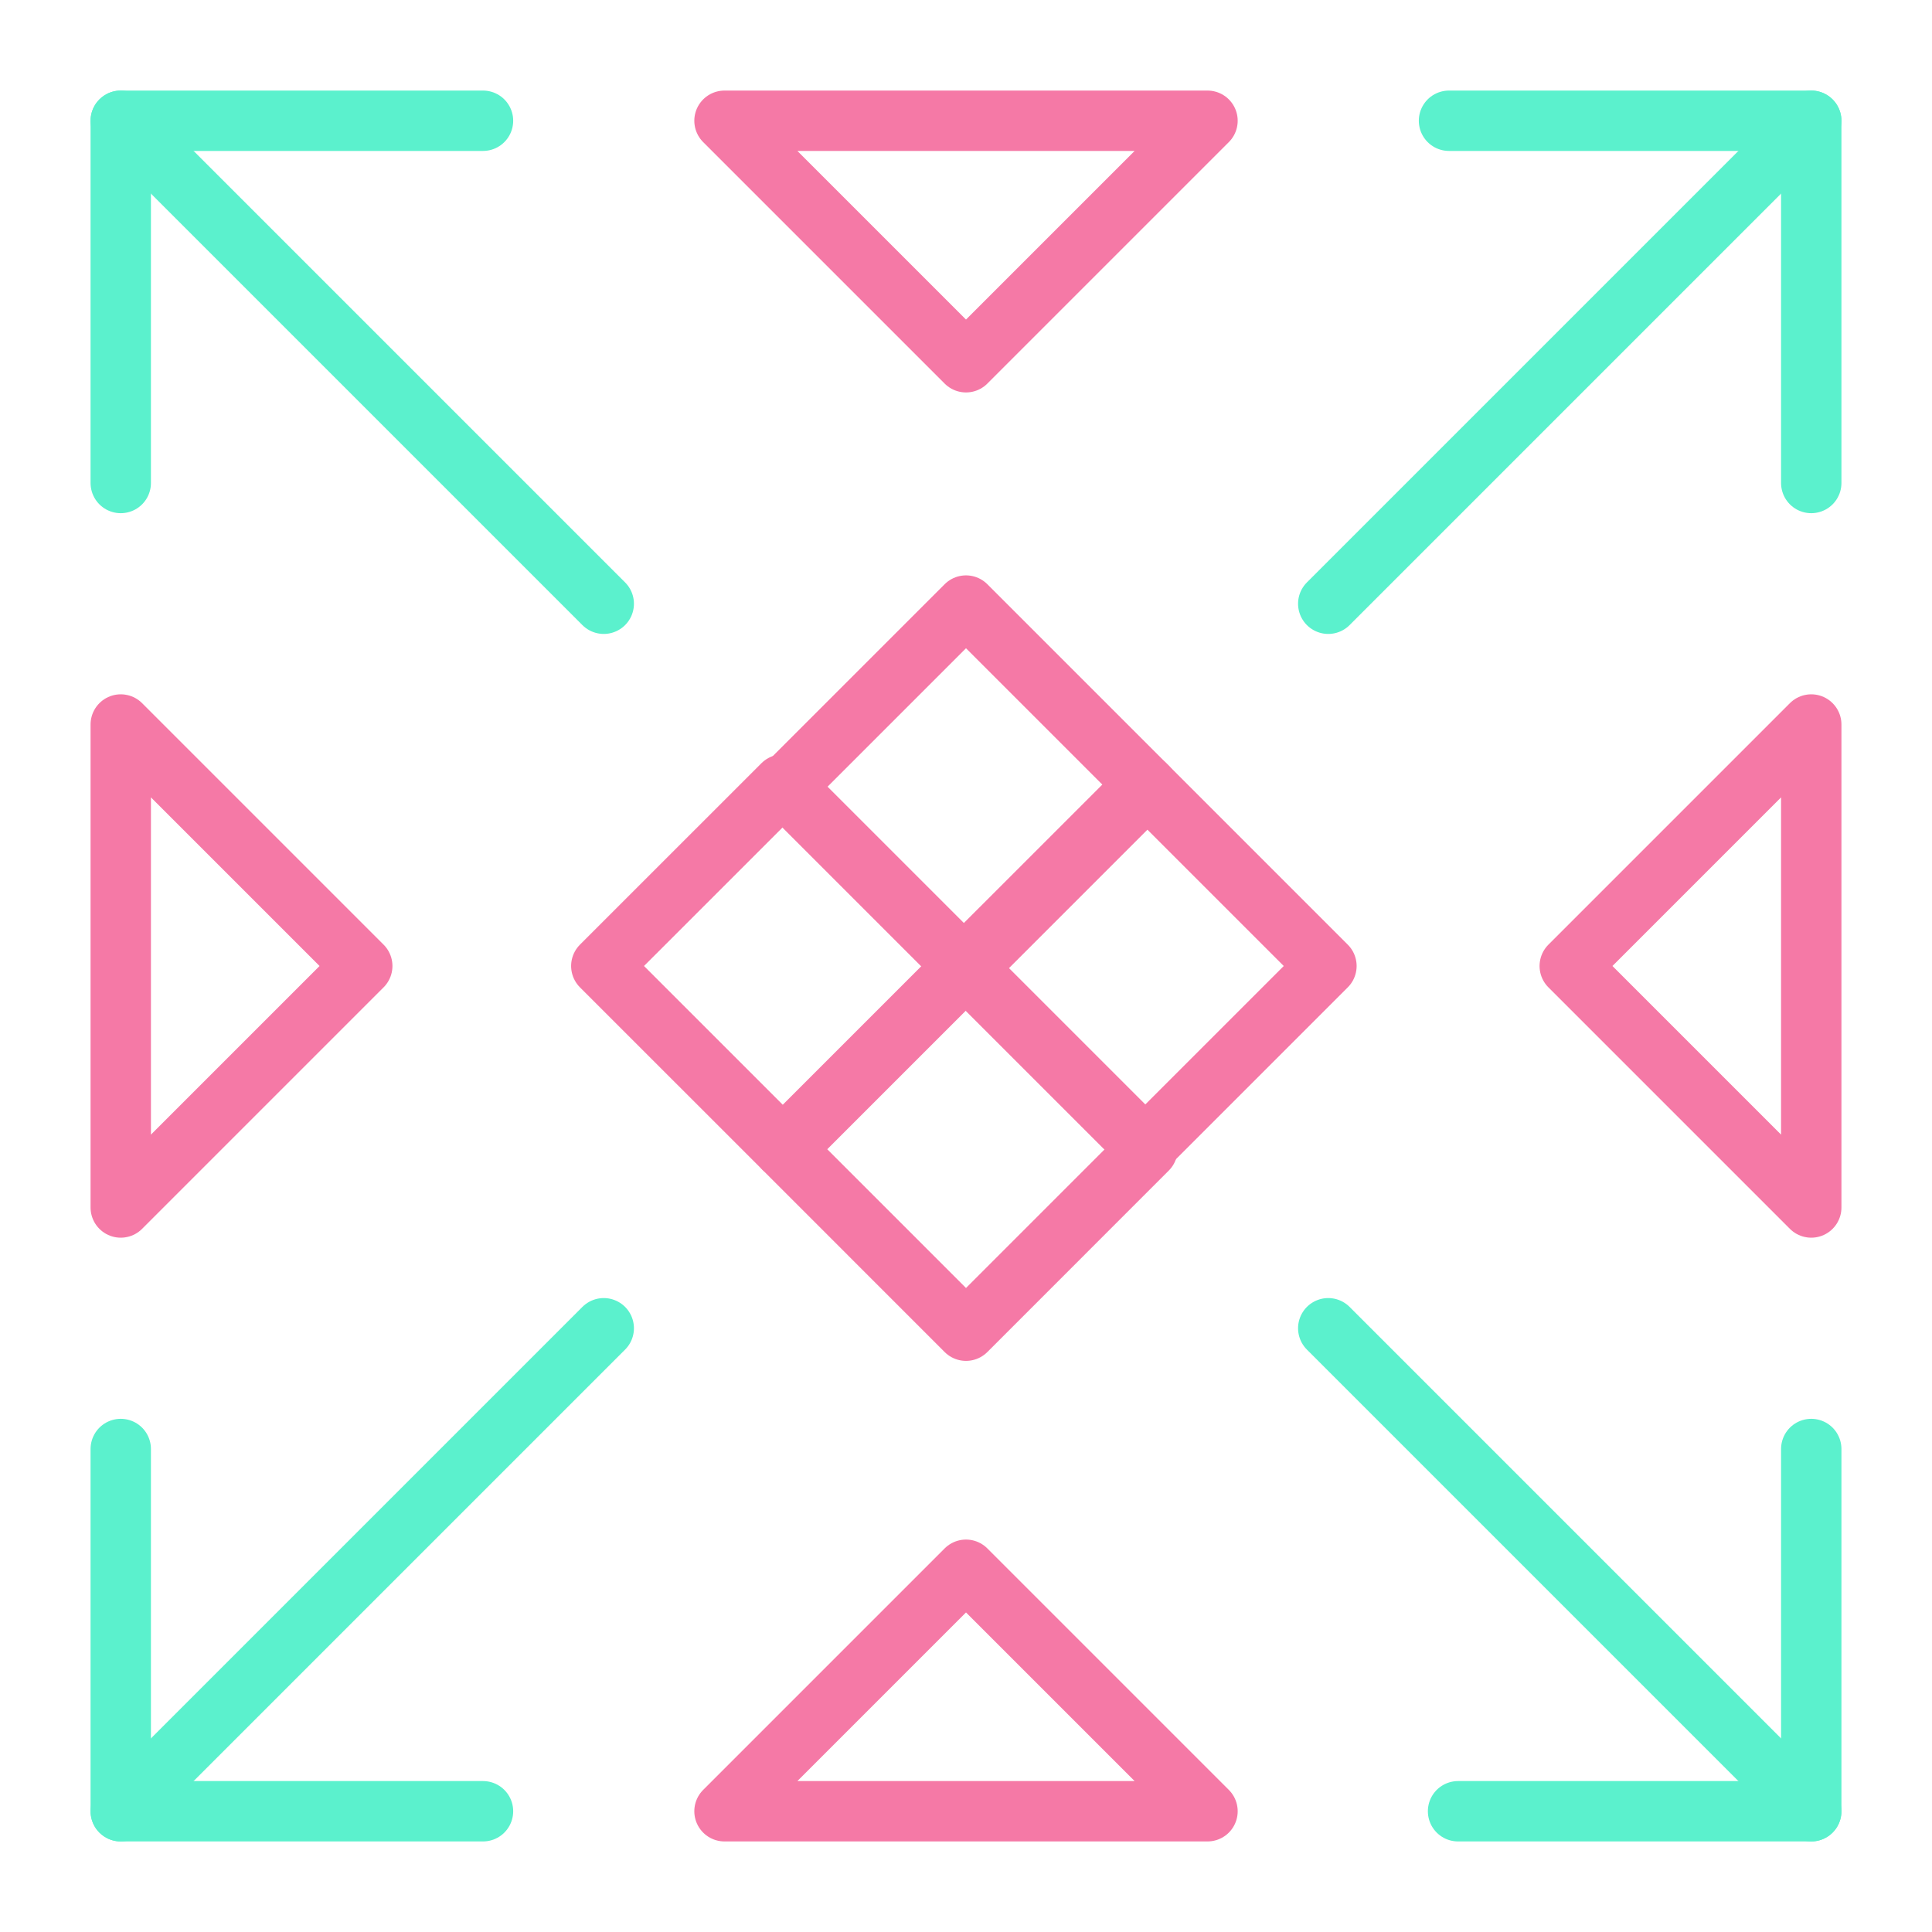
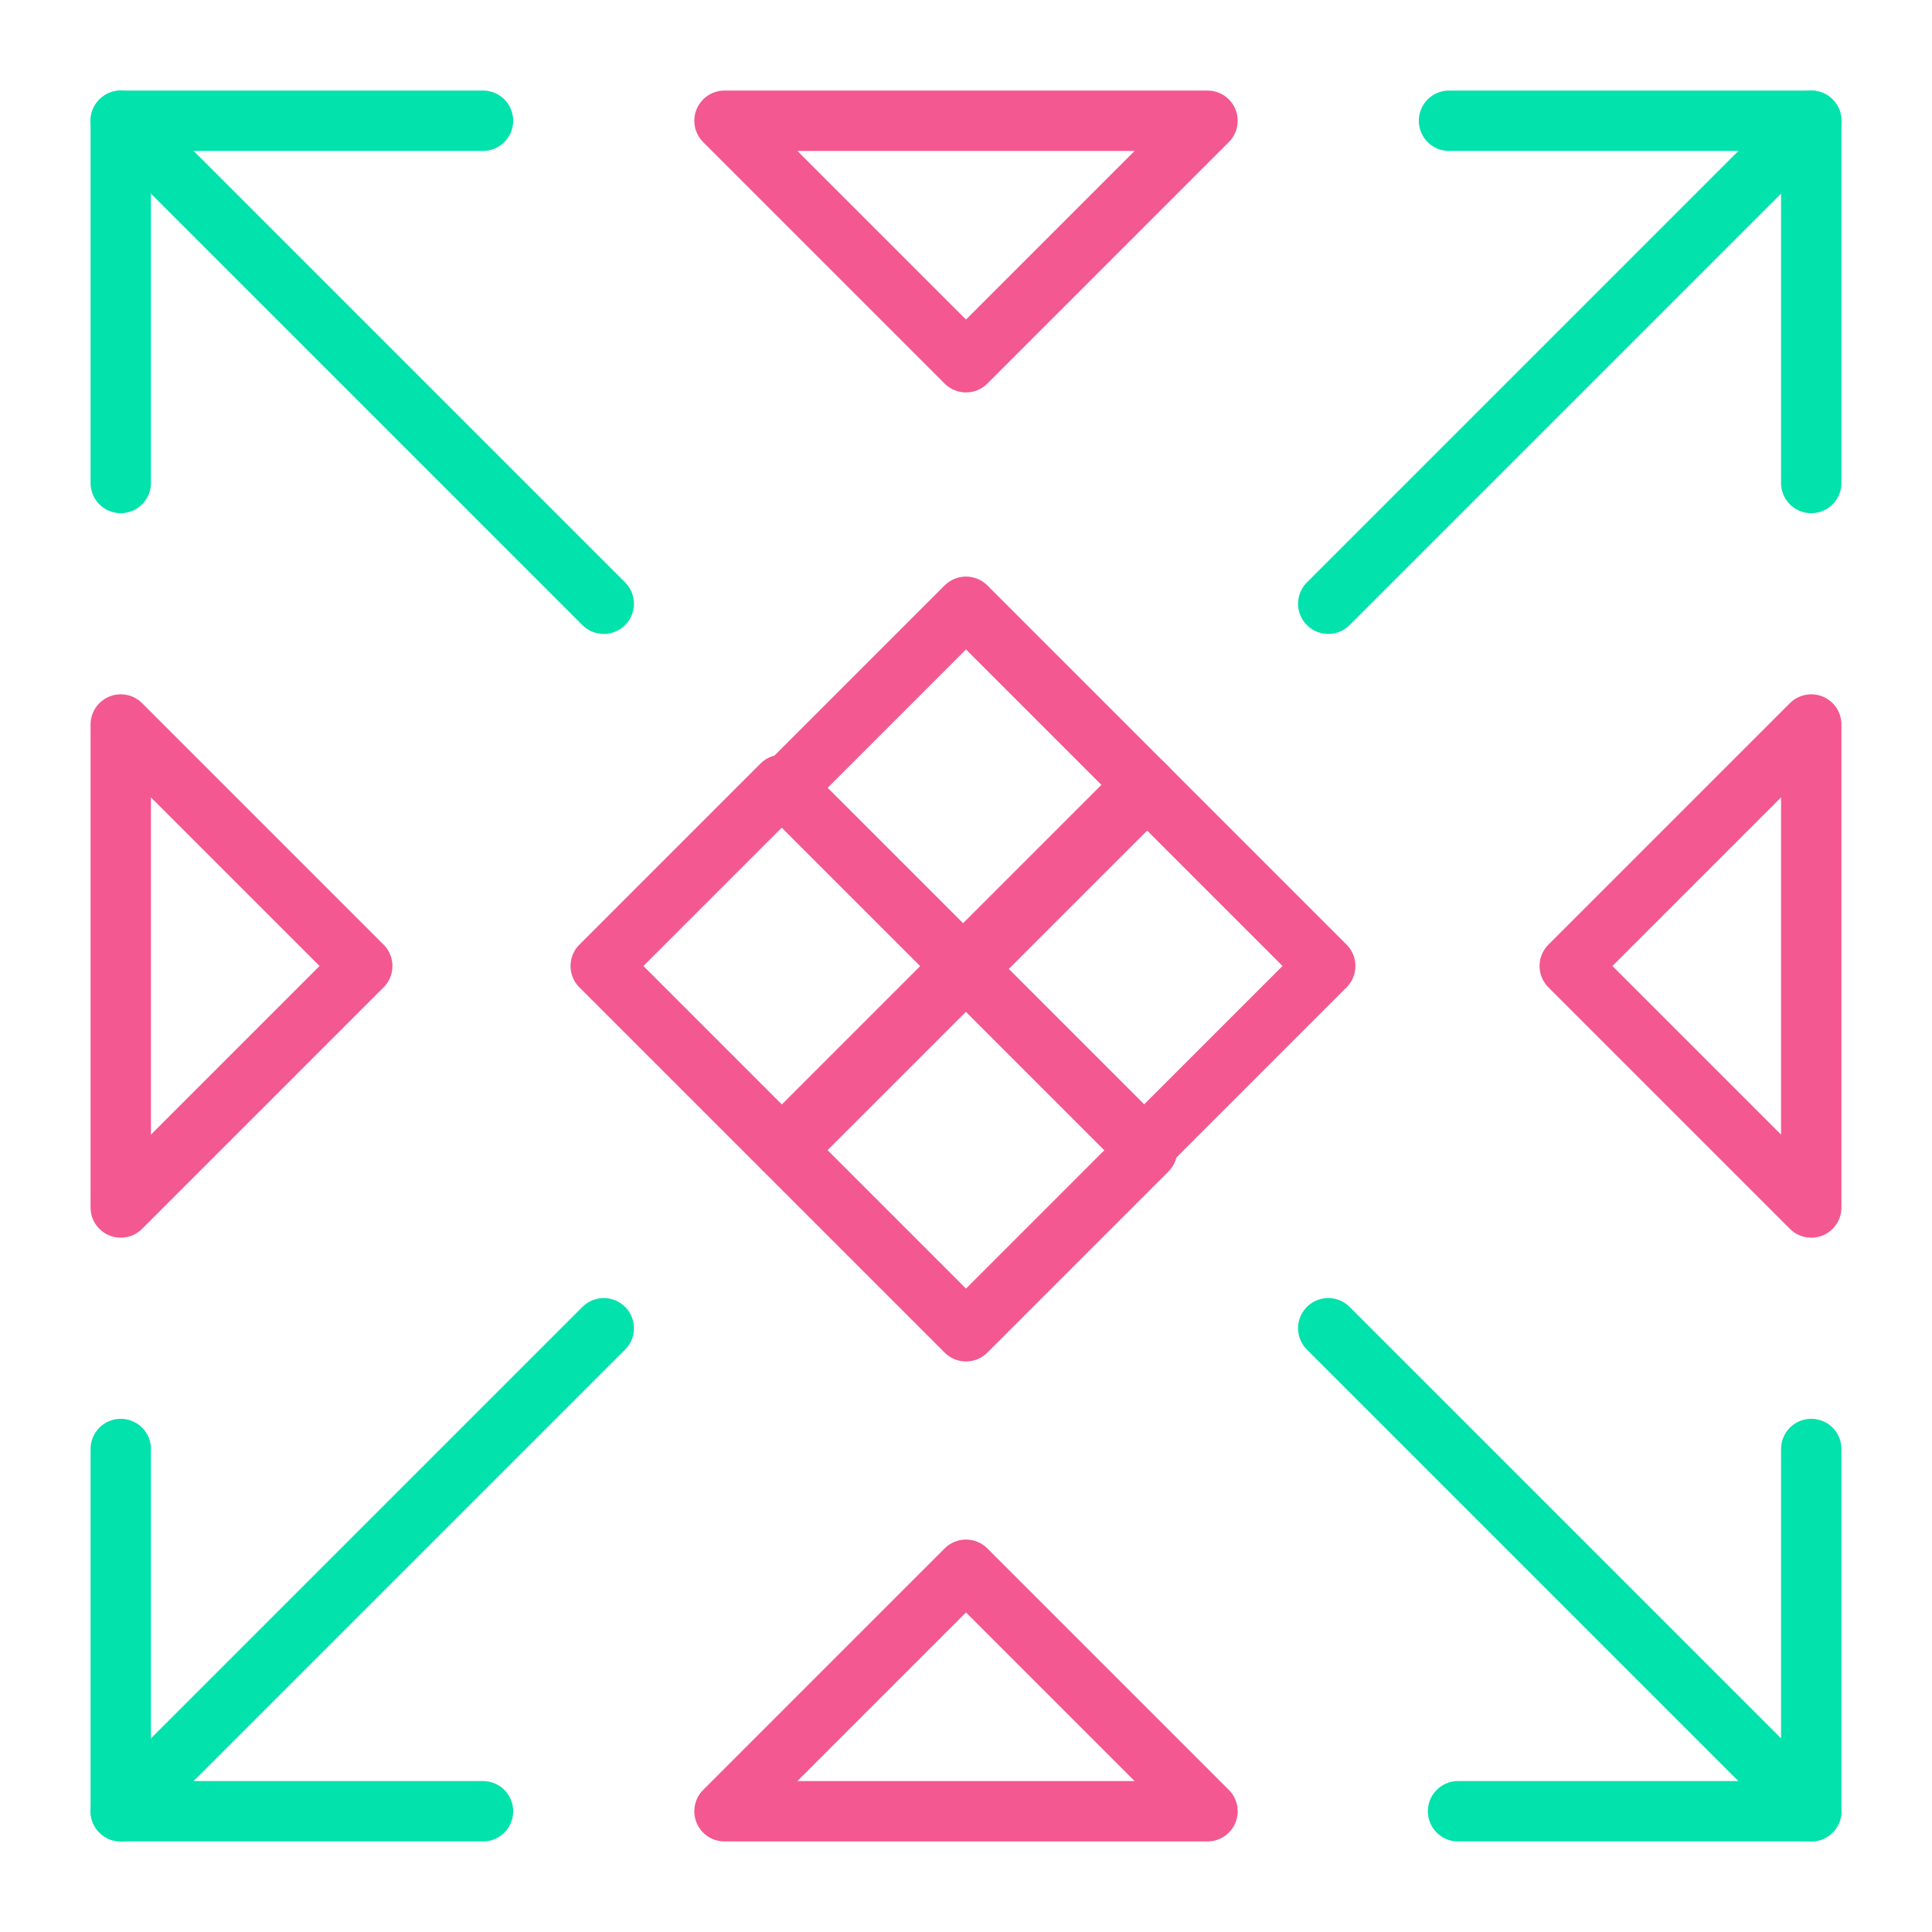
- <svg xmlns="http://www.w3.org/2000/svg" width="64" height="64" viewBox="0 0 64 64" fill="none">
-   <path d="M40 60H24L32 52L40 60Z" stroke="#F579A6" stroke-width="2" stroke-miterlimit="10" stroke-linecap="round" stroke-linejoin="round" />
-   <path d="M40 4H24L32 12L40 4Z" stroke="#F579A6" stroke-width="2" stroke-miterlimit="10" stroke-linecap="round" stroke-linejoin="round" />
-   <path d="M60 40V24L52 32L60 40Z" stroke="#F579A6" stroke-width="2" stroke-miterlimit="10" stroke-linecap="round" stroke-linejoin="round" />
-   <path d="M4 40V24L12 32L4 40Z" stroke="#F579A6" stroke-width="2" stroke-miterlimit="10" stroke-linecap="round" stroke-linejoin="round" />
-   <path d="M48.3 60H60V48" stroke="#5BF1CD" stroke-width="2" stroke-miterlimit="10" stroke-linecap="round" stroke-linejoin="round" />
-   <path d="M16 4H4V16" stroke="#5BF1CD" stroke-width="2" stroke-miterlimit="10" stroke-linecap="round" stroke-linejoin="round" />
-   <path d="M60 16V4H48" stroke="#5BF1CD" stroke-width="2" stroke-miterlimit="10" stroke-linecap="round" stroke-linejoin="round" />
-   <path d="M4 48V60H16" stroke="#5BF1CD" stroke-width="2" stroke-miterlimit="10" stroke-linecap="round" stroke-linejoin="round" />
-   <path d="M4 60L20 44" stroke="#5BF1CD" stroke-width="2" stroke-miterlimit="10" stroke-linecap="round" stroke-linejoin="round" />
-   <path d="M44 20L60 4" stroke="#5BF1CD" stroke-width="2" stroke-miterlimit="10" stroke-linecap="round" stroke-linejoin="round" />
-   <path d="M60 60L44 44" stroke="#5BF1CD" stroke-width="2" stroke-miterlimit="10" stroke-linecap="round" stroke-linejoin="round" />
-   <path d="M20 20L4 4" stroke="#5BF1CD" stroke-width="2" stroke-miterlimit="10" stroke-linecap="round" stroke-linejoin="round" />
-   <path d="M37.93 38.01L43.94 32L37.93 25.99L31.919 32L37.93 38.01Z" stroke="#F579A6" stroke-width="2" stroke-miterlimit="10" stroke-linecap="round" stroke-linejoin="round" />
-   <path d="M25.93 38.01L31.94 32L25.93 25.99L19.919 32L25.93 38.01Z" stroke="#F579A6" stroke-width="2" stroke-miterlimit="10" stroke-linecap="round" stroke-linejoin="round" />
-   <path d="M38.01 26.07L32 20.06L25.99 26.07L32 32.081L38.01 26.07Z" stroke="#F579A6" stroke-width="2" stroke-miterlimit="10" stroke-linecap="round" stroke-linejoin="round" />
-   <path d="M38.01 38.07L32 32.06L25.99 38.07L32 44.081L38.01 38.07Z" stroke="#F579A6" stroke-width="2" stroke-miterlimit="10" stroke-linecap="round" stroke-linejoin="round" />
+ <svg xmlns="http://www.w3.org/2000/svg" version="1.1" id="Layer_1" x="0px" y="0px" width="64px" height="64px" viewBox="0 0 64 64" style="enable-background:new 0 0 64 64;" xml:space="preserve">
+   <style type="text/css">
+ 	.st0{fill:none;stroke:#F35890;stroke-width:2;stroke-linecap:round;stroke-linejoin:round;stroke-miterlimit:10;}
+ 	.st1{fill:none;stroke:#02E2AC;stroke-width:2;stroke-linecap:round;stroke-linejoin:round;stroke-miterlimit:10;}
+ </style>
+   <path class="st0" d="M40,60H24l8-8L40,60z" />
+   <path class="st0" d="M40,4H24l8,8L40,4z" />
+   <path class="st0" d="M60,40V24l-8,8L60,40z" />
+   <path class="st0" d="M4,40V24l8,8L4,40z" />
+   <path class="st1" d="M48.3,60H60V48" />
+   <path class="st1" d="M16,4H4v12" />
+   <path class="st1" d="M60,16V4H48" />
+   <path class="st1" d="M4,48v12h12" />
+   <path class="st1" d="M4,60l16-16" />
+   <path class="st1" d="M44,20L60,4" />
+   <path class="st1" d="M60,60L44,44" />
+   <path class="st1" d="M20,20L4,4" />
+   <path class="st0" d="M37.9,38l6-6l-6-6l-6,6L37.9,38z" />
+   <path class="st0" d="M25.9,38l6-6l-6-6l-6,6L25.9,38z" />
+   <path class="st0" d="M38,26.1l-6-6l-6,6l6,6L38,26.1z" />
+   <path class="st0" d="M38,38.1l-6-6l-6,6l6,6L38,38.1z" />
</svg>
